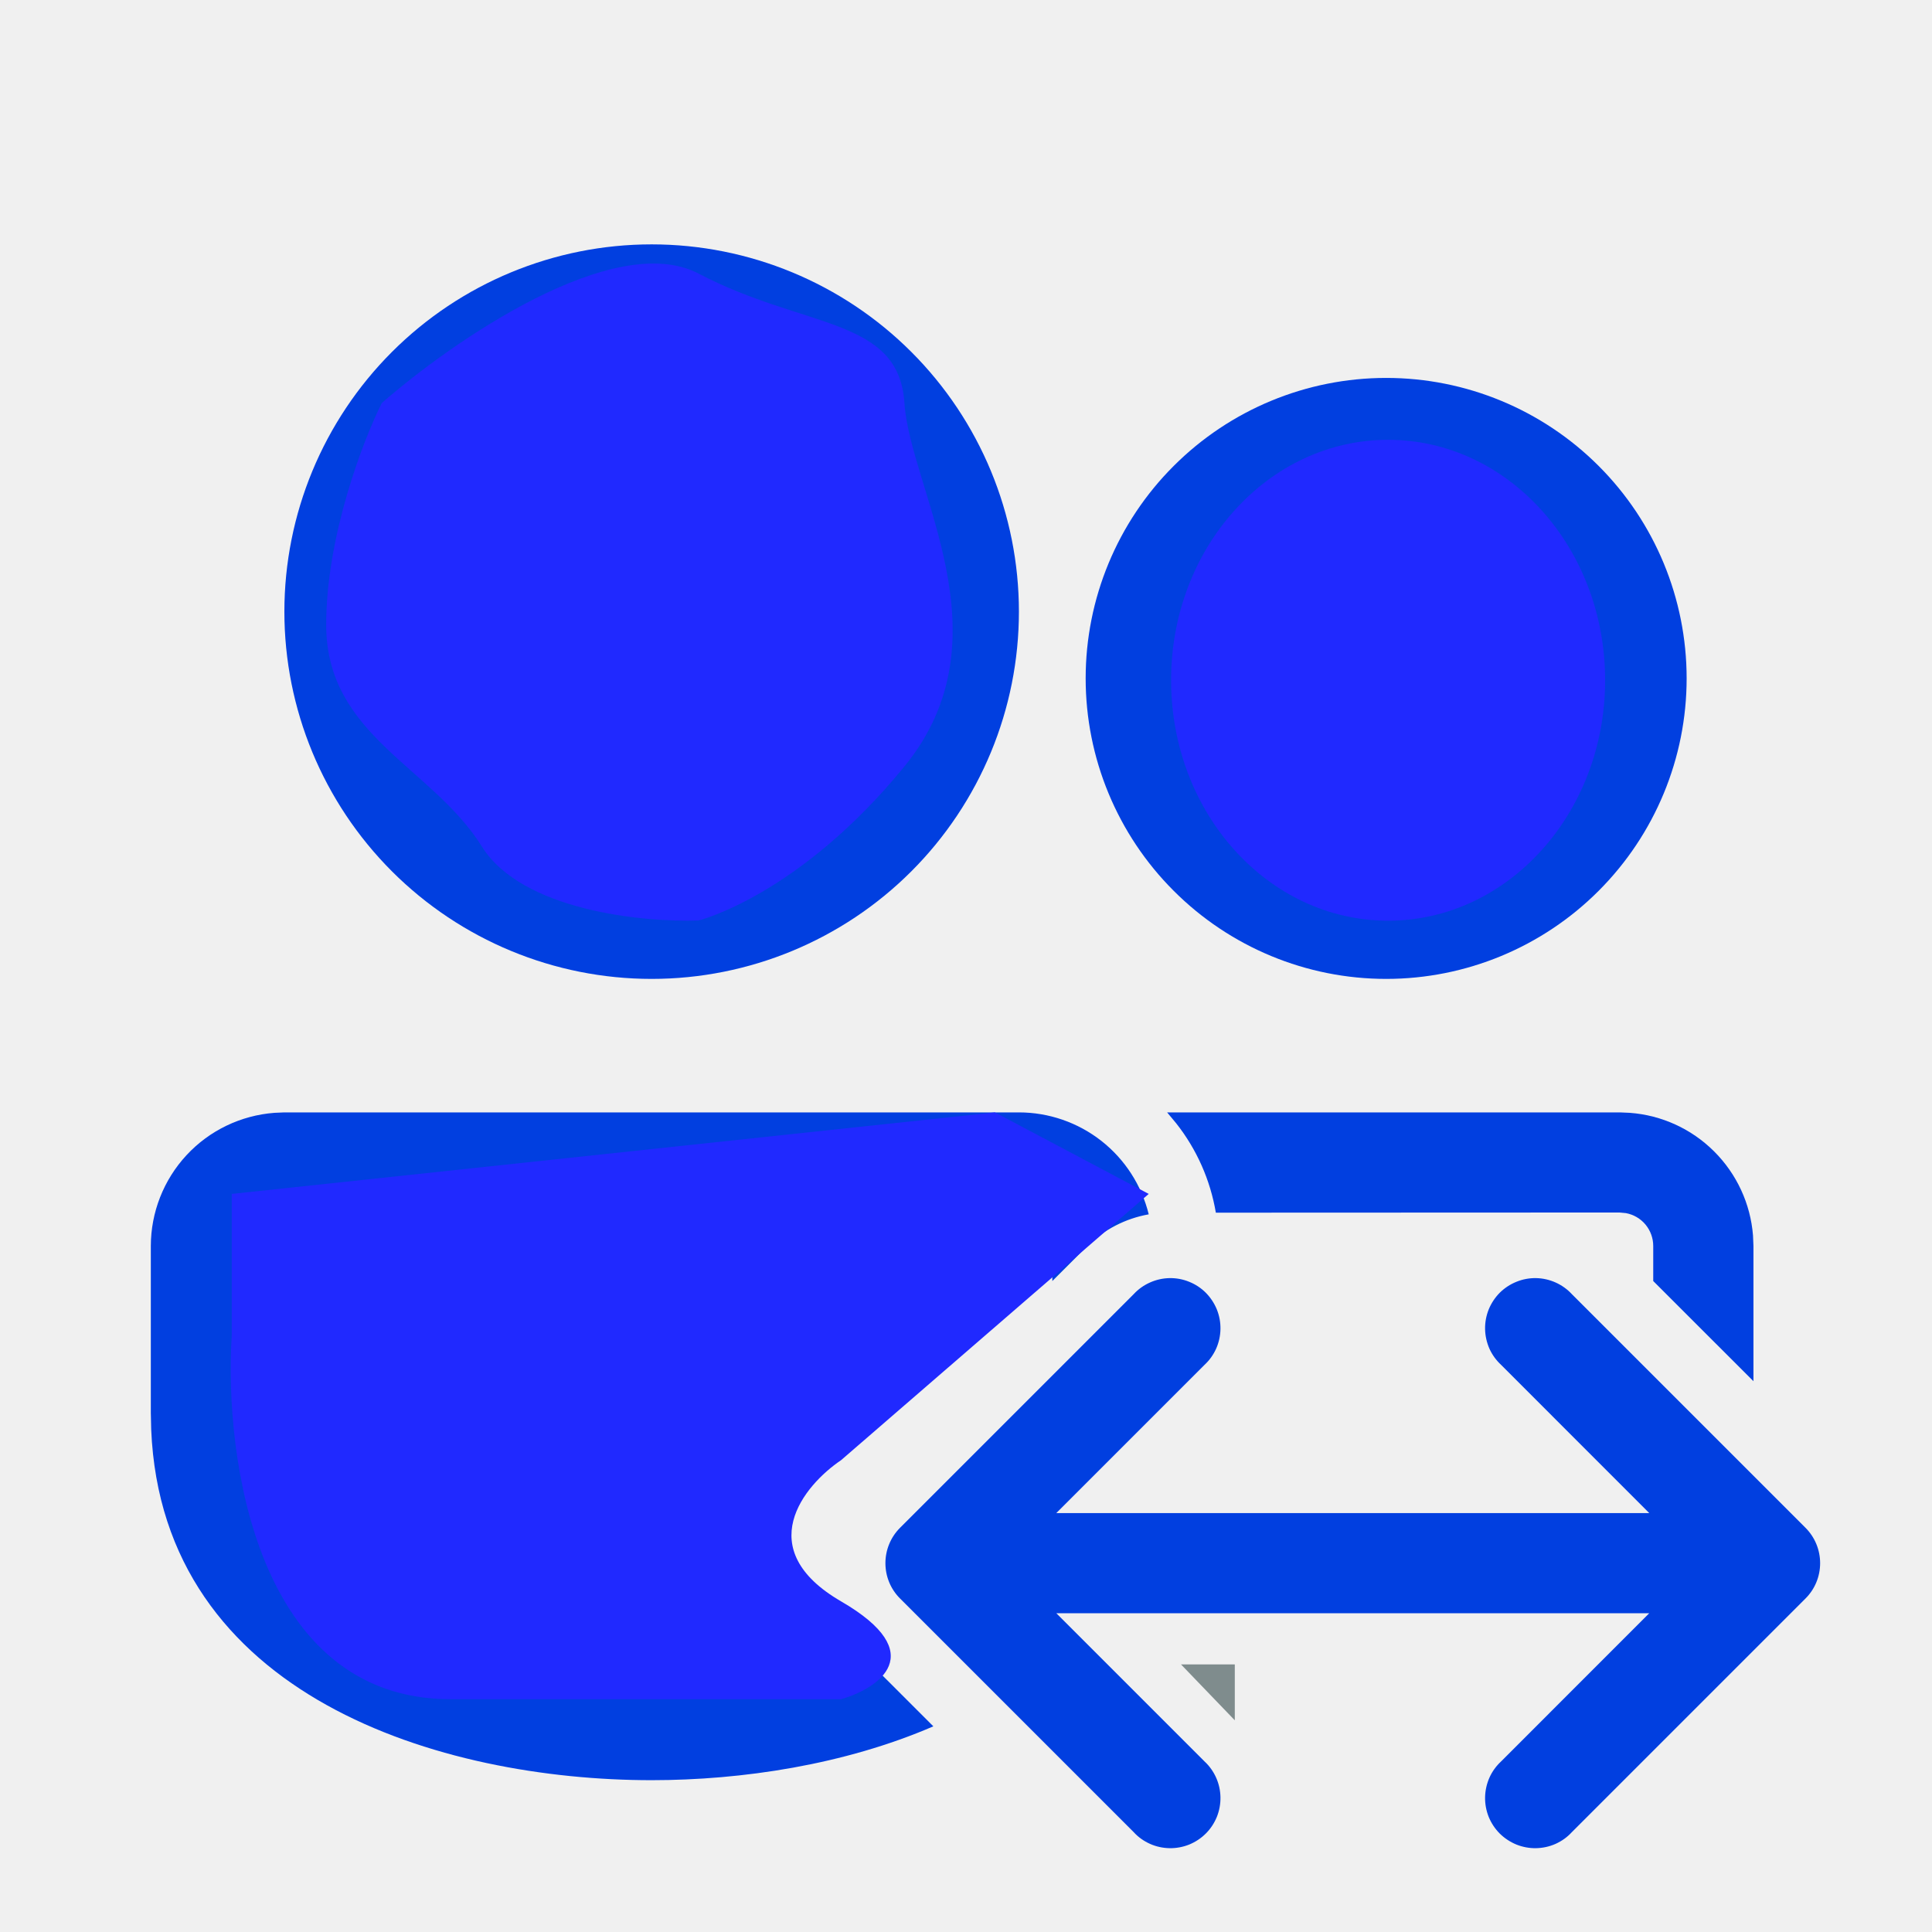
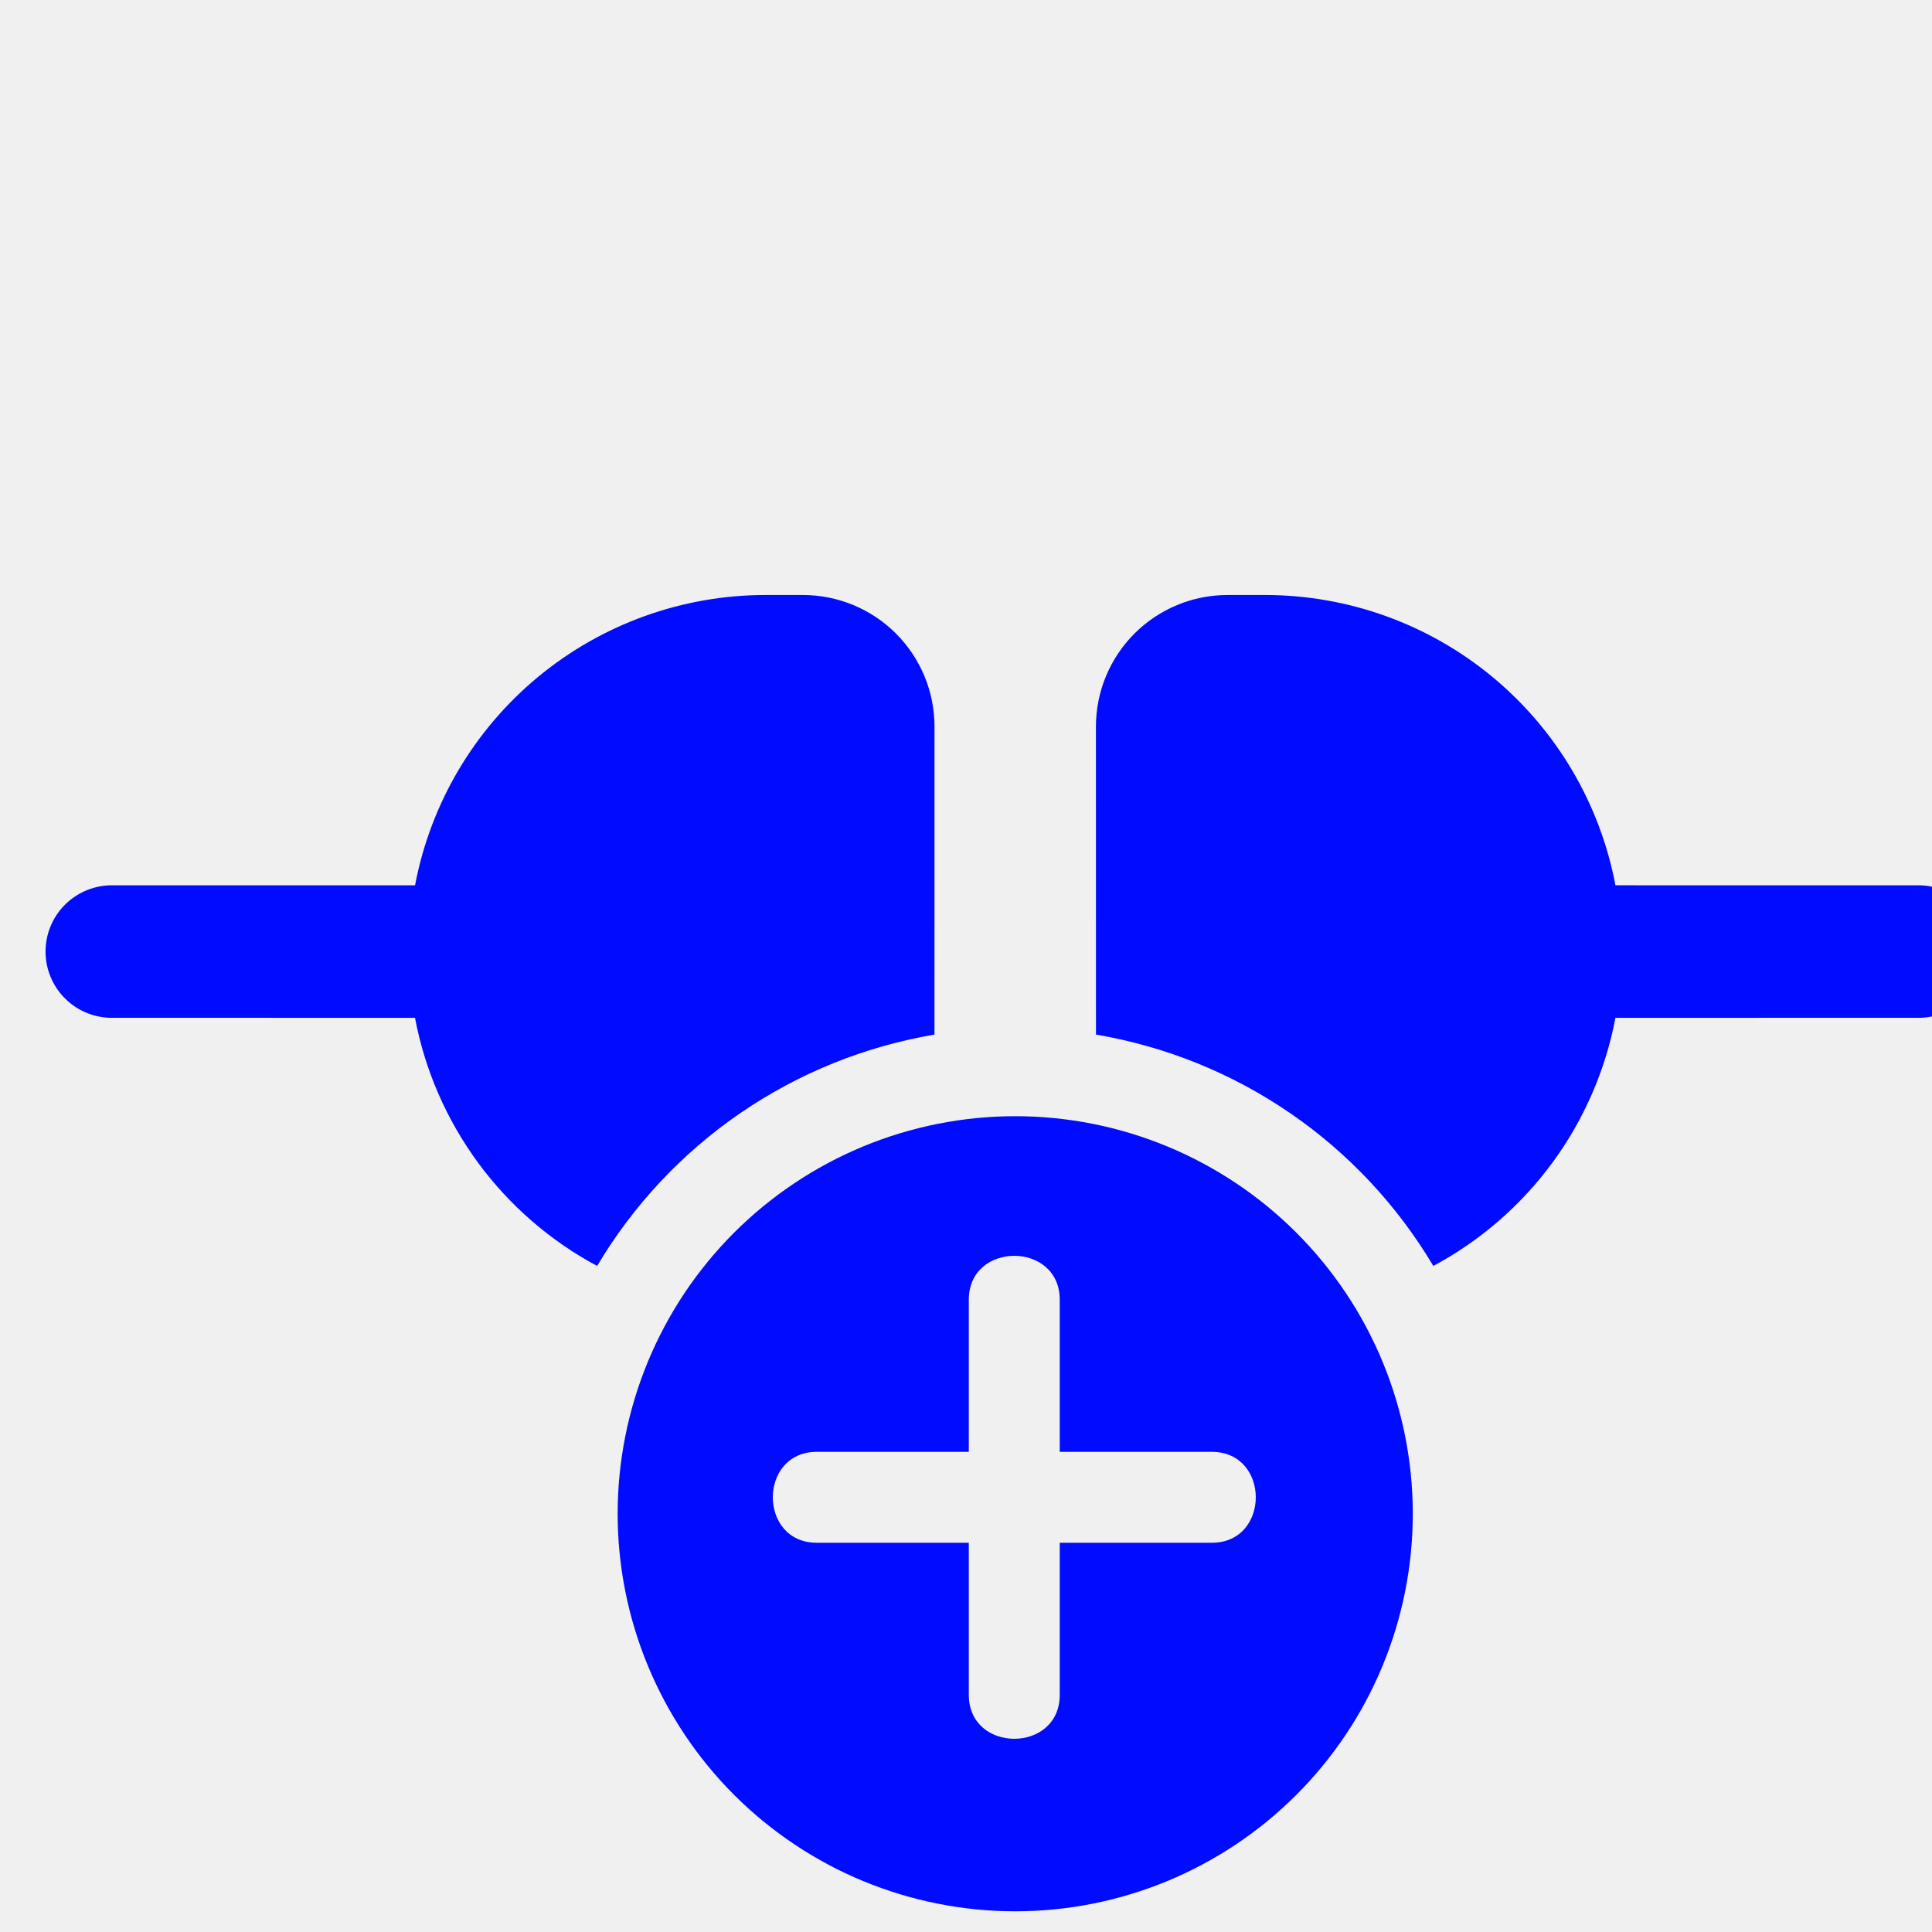
- <svg xmlns="http://www.w3.org/2000/svg" width="31" height="31" viewBox="0 0 31 31" fill="none">
-   <path d="M18.432 19.485C18.318 19.019 18.051 18.604 17.673 18.307C17.296 18.011 16.829 17.849 16.349 17.849H4.563L4.403 17.856C3.864 17.897 3.36 18.139 2.993 18.535C2.625 18.932 2.421 19.452 2.42 19.992V22.671L2.426 22.936C2.604 27.227 7.082 28.564 10.456 28.564C11.903 28.564 13.55 28.317 14.976 27.7L13.738 26.462C12.674 26.811 11.589 26.916 10.922 26.946L10.456 26.956L10.091 26.951C8.51 26.901 7.018 26.529 5.951 25.912C4.656 25.166 4.028 24.105 4.028 22.671V19.992L4.038 19.884C4.06 19.782 4.11 19.687 4.184 19.613C4.259 19.539 4.353 19.489 4.455 19.467L4.563 19.456L16.349 19.458L16.445 19.466C16.694 19.512 16.885 19.732 16.885 19.993V20.555L17.434 20.006C17.716 19.723 18.067 19.55 18.431 19.485H18.432Z" fill="#013FE0" />
-   <path d="M24.681 19.456H24.624L19.509 19.458C19.42 18.933 19.201 18.439 18.871 18.022L18.727 17.849H25.992L26.152 17.856C26.663 17.894 27.142 18.114 27.504 18.475C27.866 18.836 28.088 19.314 28.128 19.824L28.135 19.992V22.162L26.527 20.555V19.992C26.527 19.867 26.483 19.746 26.403 19.649C26.323 19.553 26.212 19.488 26.088 19.465L25.992 19.456H24.681Z" fill="#013FE0" />
-   <path d="M19.537 26.956H19.563V26.983L19.537 26.956Z" fill="#7F8C8D" stroke="#7F8C8D" stroke-width="0.5" />
-   <path d="M16.349 9.814C16.349 8.251 15.728 6.752 14.623 5.647C13.518 4.542 12.019 3.921 10.456 3.921C8.893 3.921 7.394 4.542 6.289 5.647C5.184 6.752 4.563 8.251 4.563 9.814C4.563 11.377 5.184 12.876 6.289 13.981C7.394 15.086 8.893 15.707 10.456 15.707C12.019 15.707 13.518 15.086 14.623 13.981C15.728 12.876 16.349 11.377 16.349 9.814ZM6.17 9.814C6.17 7.45 8.093 5.528 10.456 5.528C12.82 5.528 14.742 7.45 14.742 9.814C14.742 12.177 12.82 14.1 10.456 14.1C8.093 14.1 6.17 12.177 6.17 9.814Z" fill="#013FE0" />
-   <path d="M27.063 10.885C27.063 9.606 26.555 8.38 25.651 7.476C24.747 6.572 23.521 6.064 22.242 6.064C20.963 6.064 19.737 6.572 18.833 7.476C17.928 8.38 17.42 9.606 17.42 10.885C17.42 12.164 17.928 13.39 18.833 14.294C19.737 15.199 20.963 15.707 22.242 15.707C23.521 15.707 24.747 15.199 25.651 14.294C26.555 13.39 27.063 12.164 27.063 10.885ZM19.028 10.885C19.028 9.113 20.47 7.671 22.242 7.671C24.014 7.671 25.456 9.113 25.456 10.885C25.456 12.657 24.014 14.099 22.242 14.099C20.47 14.099 19.028 12.657 19.028 10.885Z" fill="#013FE0" />
-   <path d="M19.328 21.899C19.407 21.826 19.47 21.737 19.514 21.639C19.558 21.54 19.581 21.434 19.583 21.326C19.585 21.218 19.565 21.111 19.525 21.011C19.484 20.911 19.424 20.82 19.348 20.743C19.272 20.667 19.181 20.607 19.081 20.567C18.981 20.526 18.873 20.506 18.766 20.508C18.658 20.51 18.551 20.534 18.453 20.578C18.354 20.622 18.265 20.685 18.192 20.764L14.442 24.514C14.291 24.665 14.207 24.869 14.207 25.082C14.207 25.295 14.291 25.499 14.442 25.649L18.192 29.399C18.265 29.479 18.354 29.542 18.453 29.586C18.551 29.63 18.658 29.653 18.766 29.655C18.873 29.657 18.981 29.637 19.081 29.597C19.181 29.556 19.272 29.496 19.348 29.42C19.424 29.344 19.484 29.253 19.525 29.153C19.565 29.053 19.585 28.945 19.583 28.837C19.581 28.73 19.558 28.623 19.514 28.525C19.47 28.426 19.407 28.337 19.328 28.264L16.949 25.885H26.463L24.085 28.264C24.006 28.337 23.942 28.426 23.898 28.525C23.855 28.623 23.831 28.73 23.829 28.837C23.827 28.945 23.847 29.053 23.887 29.153C23.928 29.253 23.988 29.344 24.064 29.42C24.141 29.496 24.232 29.556 24.332 29.597C24.432 29.637 24.539 29.657 24.647 29.655C24.755 29.653 24.861 29.63 24.96 29.586C25.058 29.542 25.147 29.479 25.22 29.399L28.97 25.649C29.121 25.499 29.205 25.295 29.205 25.082C29.205 24.869 29.121 24.665 28.97 24.514L25.22 20.764C25.147 20.685 25.058 20.622 24.96 20.578C24.861 20.534 24.755 20.51 24.647 20.508C24.539 20.506 24.432 20.526 24.332 20.567C24.232 20.607 24.141 20.667 24.064 20.743C23.988 20.82 23.928 20.911 23.887 21.011C23.847 21.111 23.827 21.218 23.829 21.326C23.831 21.434 23.855 21.54 23.898 21.639C23.942 21.737 24.006 21.826 24.085 21.899L26.463 24.278H16.949L19.328 21.899Z" fill="#013FE0" />
-   <path d="M11.211 4.391C9.855 3.68 7.256 5.479 6.126 6.467C5.829 7.06 5.234 8.602 5.234 10.025C5.234 11.804 6.929 12.298 7.732 13.583C8.374 14.611 10.319 14.802 11.211 14.769C11.211 14.769 12.817 14.374 14.512 12.298C16.207 10.223 14.601 7.85 14.512 6.467C14.423 5.083 12.906 5.281 11.211 4.391Z" fill="#2029FF" />
-   <ellipse cx="22.273" cy="10.915" rx="3.482" ry="3.858" fill="#2029FF" />
-   <path d="M15.964 17.849L18.432 19.157L13.496 23.429C12.895 23.835 12.053 24.858 13.496 25.695C14.939 26.532 14.097 27.09 13.496 27.265H7.231C4.118 27.265 3.592 23.371 3.719 21.424V19.157L15.964 17.849Z" fill="#2029FF" />
+ <svg xmlns="http://www.w3.org/2000/svg" width="40" height="40" viewBox="0 0 40 40" fill="none">
+   <g clip-path="url(#clip0_2123_2457)">
+     <path d="M40.71 20.654C40.463 20.91 40.127 21.059 39.772 21.072L33.446 21.073C33.24 22.157 32.795 23.18 32.143 24.069C31.49 24.958 30.647 25.69 29.675 26.21C28.928 24.953 27.917 23.873 26.711 23.046C25.505 22.219 24.133 21.664 22.691 21.42L22.69 15.045C22.69 14.687 22.76 14.333 22.897 14.002C23.034 13.671 23.235 13.37 23.488 13.117C23.741 12.864 24.042 12.663 24.373 12.526C24.703 12.389 25.058 12.319 25.416 12.319H26.192C27.912 12.319 29.578 12.92 30.902 14.017C32.226 15.114 33.126 16.639 33.446 18.329L39.772 18.33C40.127 18.343 40.463 18.493 40.71 18.748C40.957 19.004 41.095 19.346 41.095 19.701C41.095 20.057 40.957 20.398 40.71 20.654Z" fill="#000BFF" />
+     <path d="M19.347 21.42L19.348 15.045C19.348 14.687 19.278 14.333 19.141 14.002C19.004 13.671 18.803 13.37 18.55 13.117C18.297 12.864 17.996 12.663 17.665 12.526C17.334 12.389 16.98 12.319 16.622 12.319L15.846 12.319C14.126 12.32 12.46 12.921 11.136 14.018C9.812 15.115 8.913 16.64 8.593 18.33L2.266 18.33C1.911 18.343 1.575 18.493 1.328 18.748C1.081 19.004 0.943 19.346 0.943 19.701C0.943 20.057 1.081 20.398 1.328 20.654C1.575 20.91 1.911 21.059 2.266 21.072L8.592 21.073C8.797 22.157 9.243 23.18 9.895 24.069C10.548 24.958 11.391 25.69 12.363 26.21C13.11 24.953 14.121 23.873 15.327 23.046C16.533 22.219 17.905 21.664 19.347 21.42Z" fill="#000BFF" />
+     <path fill-rule="evenodd" clip-rule="evenodd" d="M16.446 38.184C17.344 38.785 18.353 39.202 19.413 39.413C21.554 39.839 23.776 39.397 25.591 38.185C27.407 36.972 28.666 35.088 29.092 32.947C29.518 30.806 29.076 28.583 27.863 26.768C26.65 24.953 24.766 23.694 22.625 23.268C21.565 23.057 20.474 23.057 19.414 23.268C18.354 23.479 17.345 23.896 16.447 24.497C15.548 25.097 14.776 25.869 14.175 26.767C13.575 27.666 13.157 28.674 12.946 29.735C12.735 30.795 12.735 31.886 12.946 32.946C13.157 34.006 13.575 35.014 14.175 35.913C14.775 36.812 15.547 37.584 16.446 38.184ZM21.941 30.059H25.09C26.303 30.059 26.303 31.941 25.09 31.941H21.941V35.09C21.941 36.303 20.058 36.303 20.058 35.09V31.941H16.91C15.697 31.941 15.697 30.059 16.91 30.059H20.058V26.91C20.058 25.697 21.941 25.697 21.941 26.91V30.059Z" fill="#000BFF" />
+   </g>
+   <defs>
+     <clipPath id="clip0_2123_2457">
+       <rect width="40" height="40" fill="white" />
+     </clipPath>
+   </defs>
</svg>
